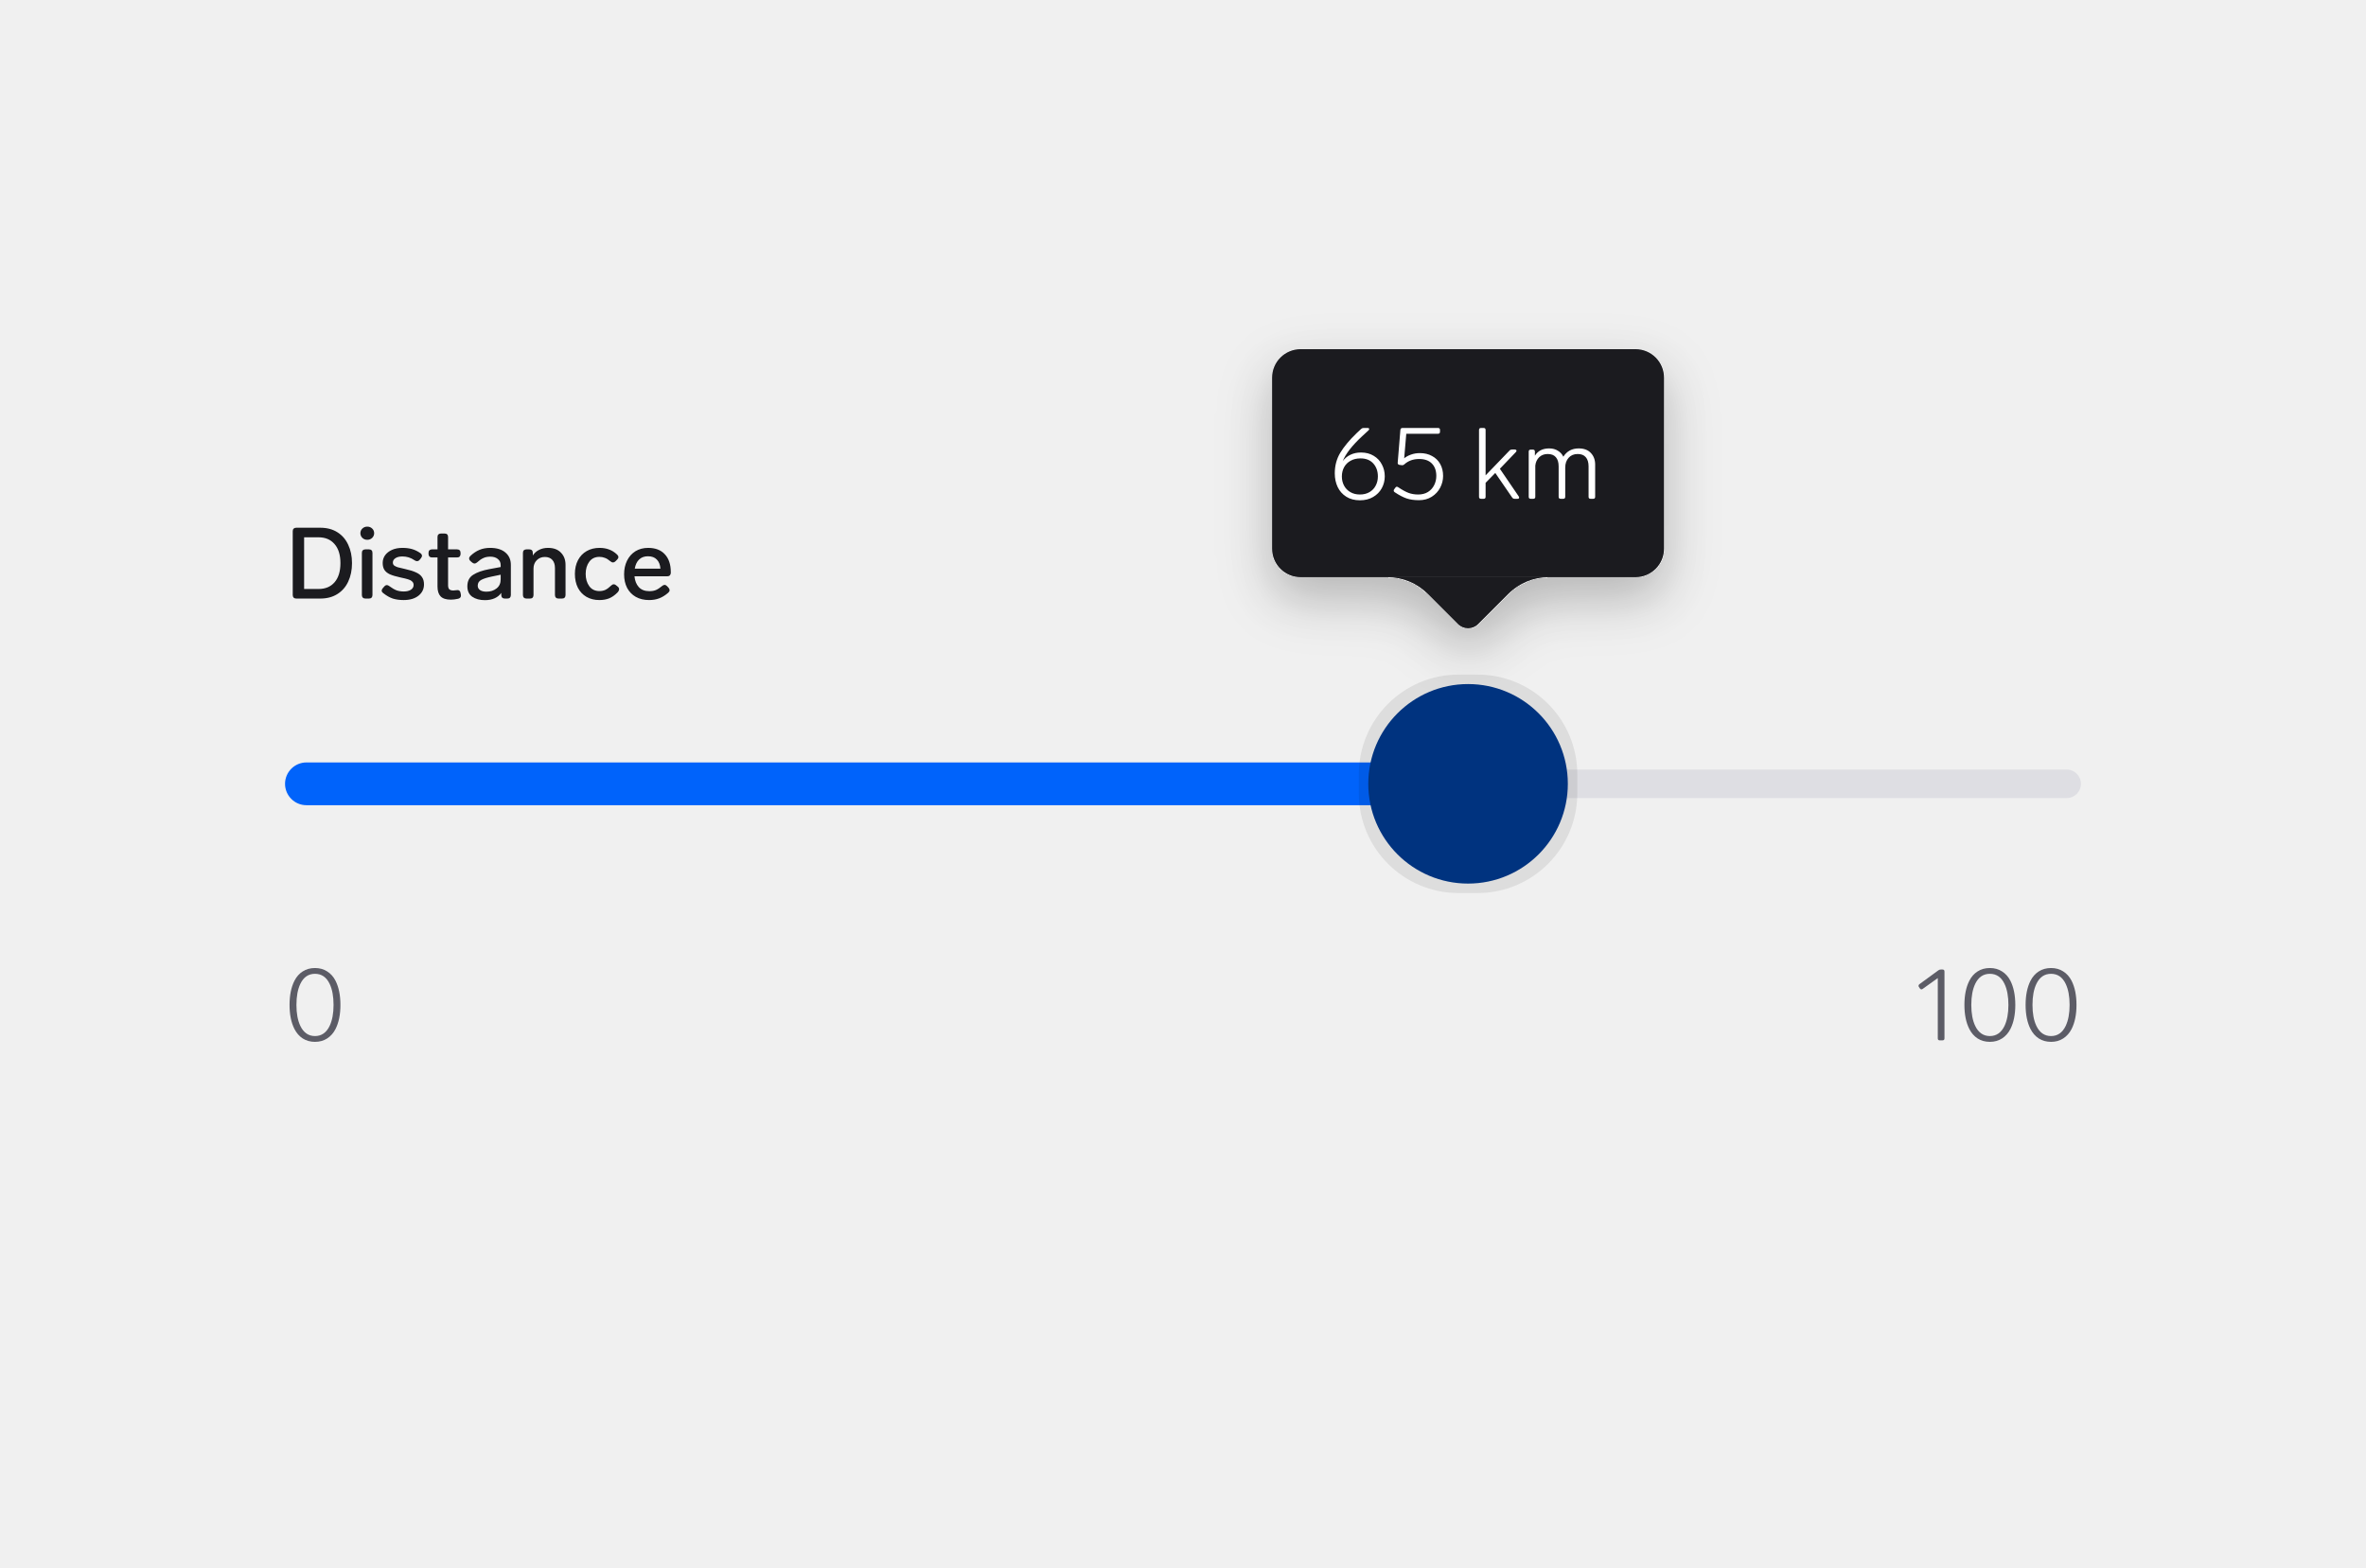
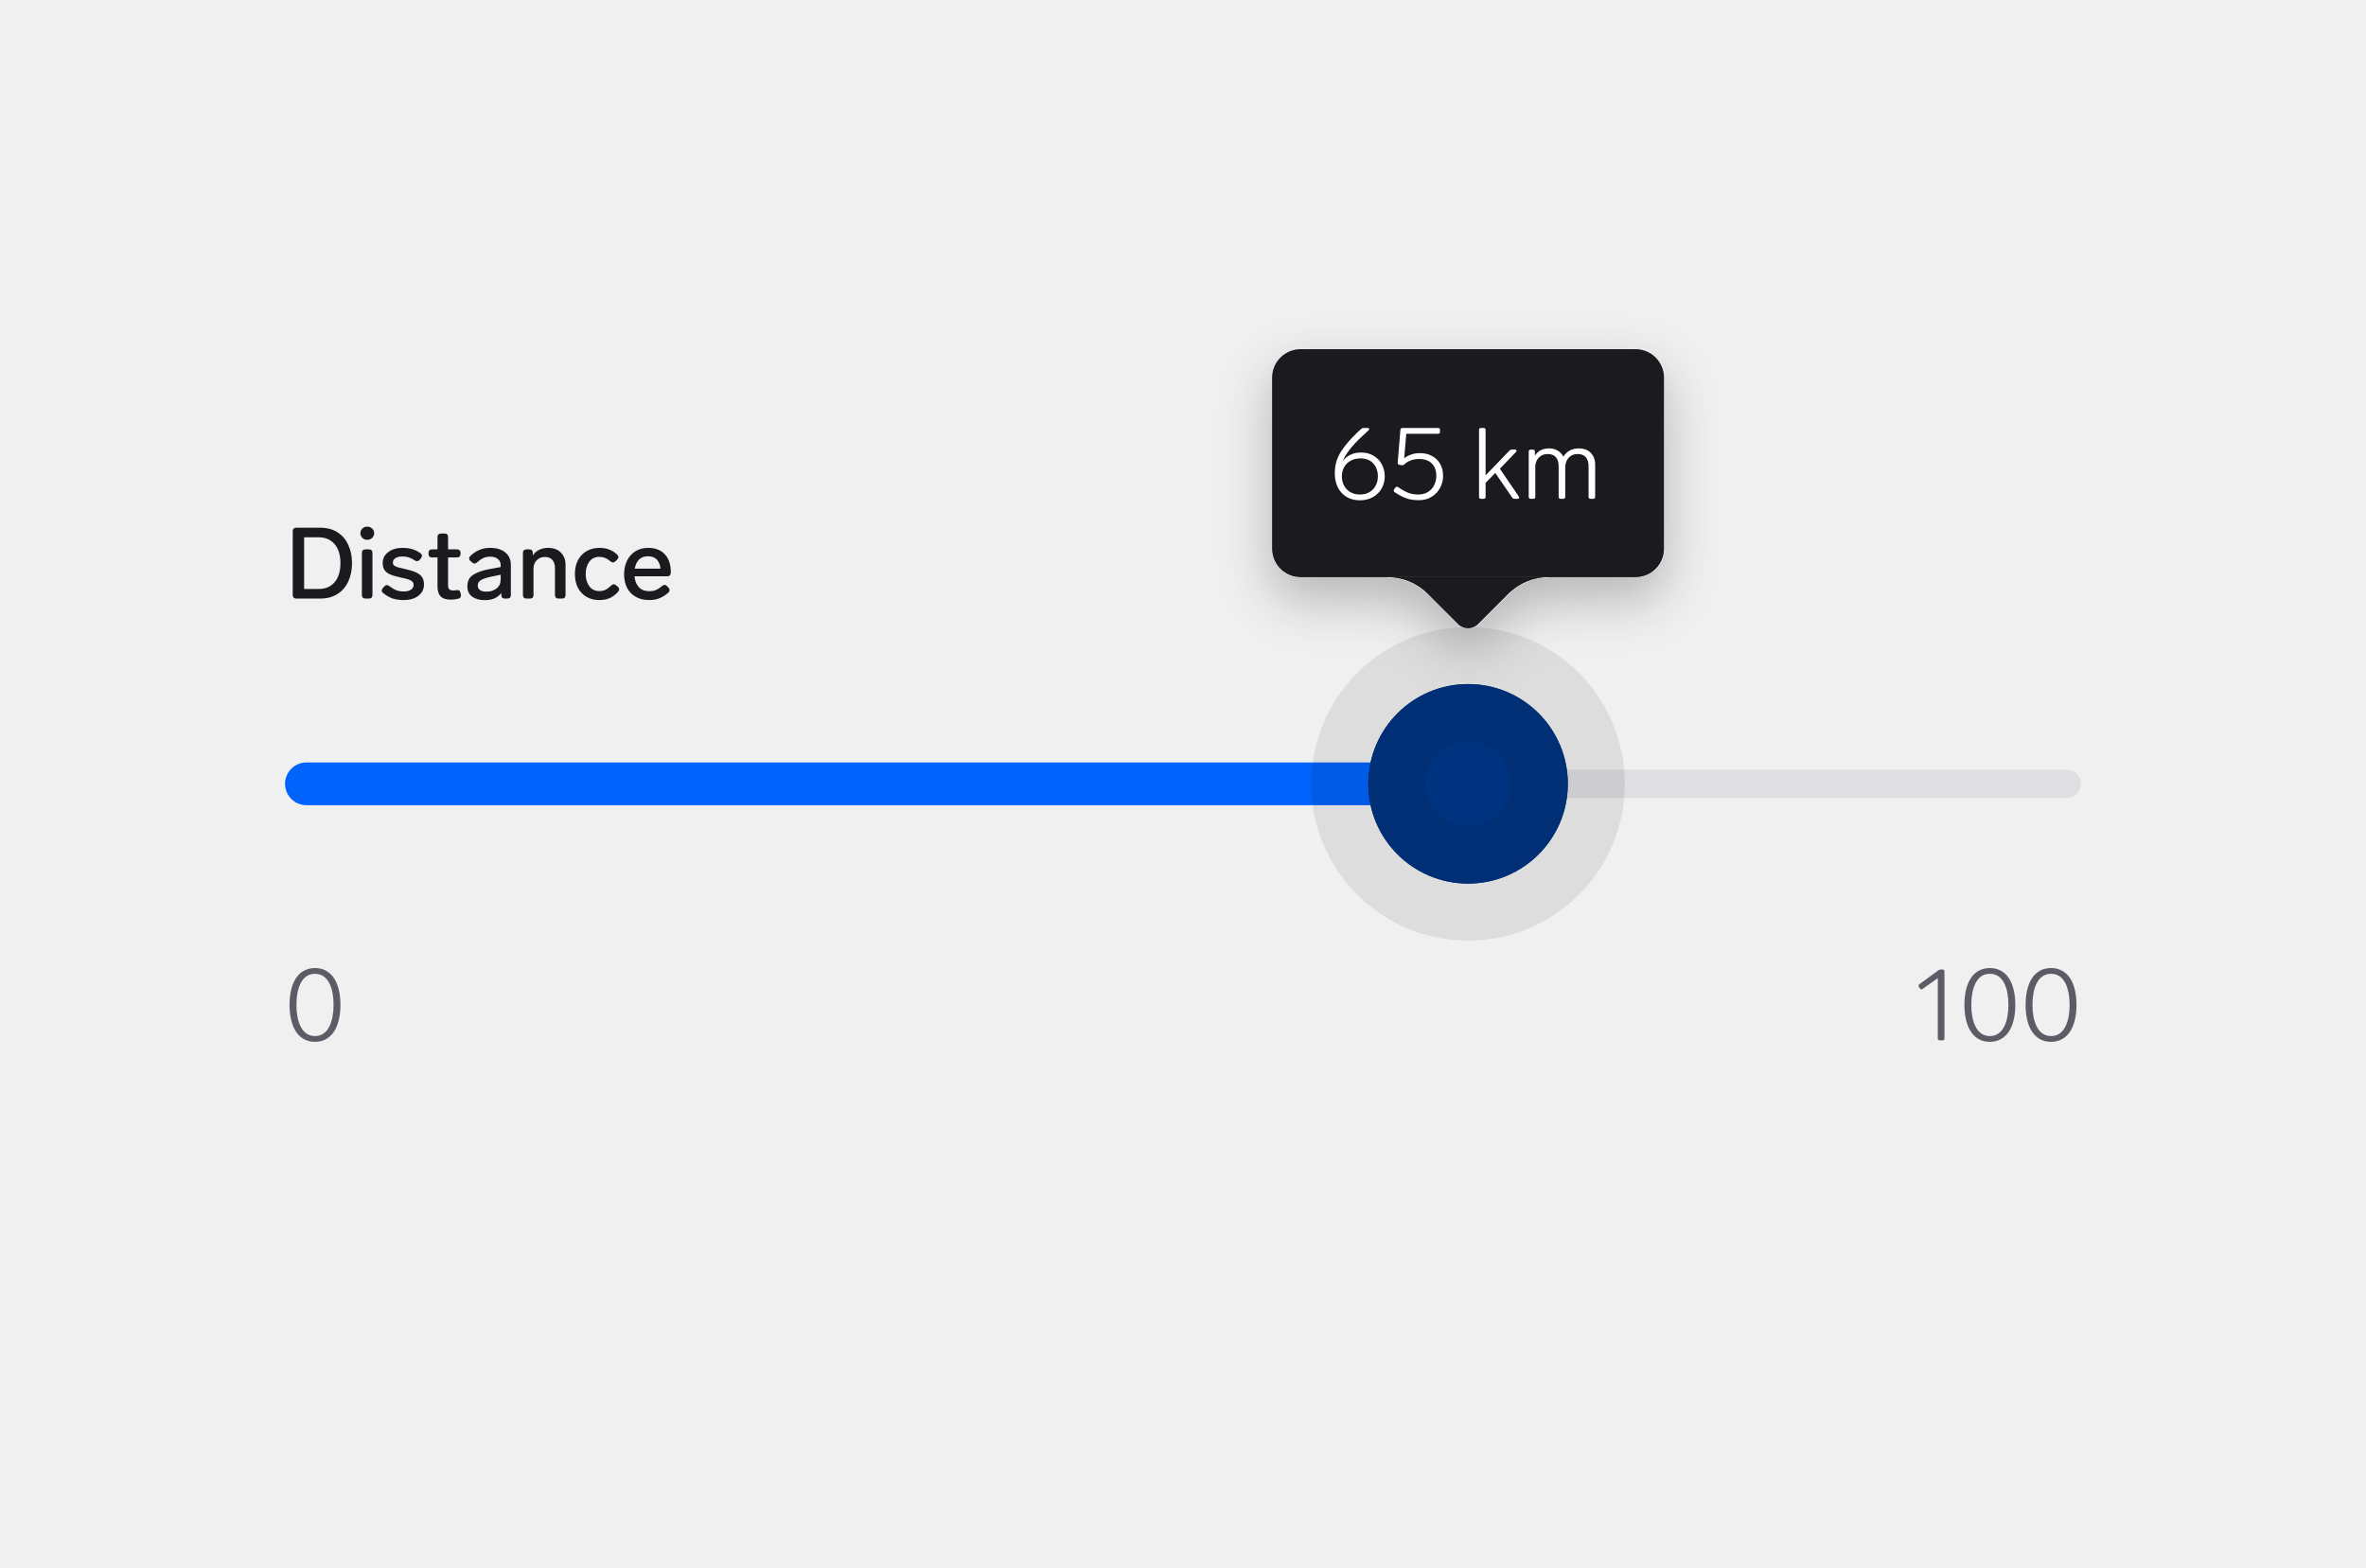
<svg xmlns="http://www.w3.org/2000/svg" width="332" height="220" viewBox="0 0 332 220" fill="none">
  <path d="M44.2 146.21C43.547 146.21 42.973 146.051 42.478 145.734C41.993 145.417 41.605 144.973 41.316 144.404C40.859 143.499 40.63 142.374 40.63 141.03C40.63 139.677 40.859 138.547 41.316 137.642C41.605 137.073 41.993 136.634 42.478 136.326C42.973 136.009 43.547 135.85 44.2 135.85C44.853 135.85 45.423 136.009 45.908 136.326C46.403 136.634 46.795 137.073 47.084 137.642C47.541 138.547 47.77 139.677 47.77 141.03C47.77 142.374 47.541 143.499 47.084 144.404C46.795 144.973 46.403 145.417 45.908 145.734C45.423 146.051 44.853 146.21 44.2 146.21ZM44.2 145.398C45.115 145.398 45.801 144.922 46.258 143.97C46.622 143.195 46.804 142.215 46.804 141.03C46.804 139.826 46.622 138.841 46.258 138.076C45.81 137.133 45.124 136.662 44.2 136.662C43.276 136.662 42.59 137.133 42.142 138.076C41.778 138.841 41.596 139.826 41.596 141.03C41.596 142.225 41.778 143.205 42.142 143.97C42.599 144.922 43.285 145.398 44.2 145.398Z" fill="#5C5C66" />
  <path d="M271.997 136.172C272.1 136.097 272.217 136.06 272.347 136.06H272.571C272.758 136.06 272.851 136.153 272.851 136.34V145.72C272.851 145.907 272.758 146 272.571 146H272.193C272.007 146 271.913 145.907 271.913 145.72V137.264L269.799 138.776C269.734 138.823 269.673 138.846 269.617 138.846C269.533 138.846 269.463 138.804 269.407 138.72L269.267 138.51C269.23 138.463 269.211 138.407 269.211 138.342C269.211 138.258 269.253 138.183 269.337 138.118L271.997 136.172ZM279.22 146.21C278.566 146.21 277.992 146.051 277.498 145.734C277.012 145.417 276.625 144.973 276.336 144.404C275.878 143.499 275.65 142.374 275.65 141.03C275.65 139.677 275.878 138.547 276.336 137.642C276.625 137.073 277.012 136.634 277.498 136.326C277.992 136.009 278.566 135.85 279.22 135.85C279.873 135.85 280.442 136.009 280.928 136.326C281.422 136.634 281.814 137.073 282.104 137.642C282.561 138.547 282.79 139.677 282.79 141.03C282.79 142.374 282.561 143.499 282.104 144.404C281.814 144.973 281.422 145.417 280.928 145.734C280.442 146.051 279.873 146.21 279.22 146.21ZM279.22 145.398C280.134 145.398 280.82 144.922 281.278 143.97C281.642 143.195 281.824 142.215 281.824 141.03C281.824 139.826 281.642 138.841 281.278 138.076C280.83 137.133 280.144 136.662 279.22 136.662C278.296 136.662 277.61 137.133 277.162 138.076C276.798 138.841 276.616 139.826 276.616 141.03C276.616 142.225 276.798 143.205 277.162 143.97C277.619 144.922 278.305 145.398 279.22 145.398ZM287.805 146.21C287.152 146.21 286.578 146.051 286.083 145.734C285.598 145.417 285.211 144.973 284.921 144.404C284.464 143.499 284.235 142.374 284.235 141.03C284.235 139.677 284.464 138.547 284.921 137.642C285.211 137.073 285.598 136.634 286.083 136.326C286.578 136.009 287.152 135.85 287.805 135.85C288.459 135.85 289.028 136.009 289.513 136.326C290.008 136.634 290.4 137.073 290.689 137.642C291.147 138.547 291.375 139.677 291.375 141.03C291.375 142.374 291.147 143.499 290.689 144.404C290.4 144.973 290.008 145.417 289.513 145.734C289.028 146.051 288.459 146.21 287.805 146.21ZM287.805 145.398C288.72 145.398 289.406 144.922 289.863 143.97C290.227 143.195 290.409 142.215 290.409 141.03C290.409 139.826 290.227 138.841 289.863 138.076C289.415 137.133 288.729 136.662 287.805 136.662C286.881 136.662 286.195 137.133 285.747 138.076C285.383 138.841 285.201 139.826 285.201 141.03C285.201 142.225 285.383 143.205 285.747 143.97C286.205 144.922 286.891 145.398 287.805 145.398Z" fill="#5C5C66" />
  <path d="M41.568 84C41.419 84 41.297 83.958 41.204 83.874C41.12 83.781 41.078 83.659 41.078 83.51V74.55C41.078 74.391 41.12 74.27 41.204 74.186C41.297 74.102 41.419 74.06 41.568 74.06H44.942C45.875 74.06 46.673 74.27 47.336 74.69C48.008 75.11 48.517 75.698 48.862 76.454C49.217 77.201 49.394 78.059 49.394 79.03C49.394 80.001 49.217 80.864 48.862 81.62C48.517 82.367 48.008 82.95 47.336 83.37C46.673 83.79 45.875 84 44.942 84H41.568ZM44.704 82.656C45.656 82.656 46.403 82.343 46.944 81.718C47.495 81.083 47.77 80.187 47.77 79.03C47.77 77.873 47.495 76.981 46.944 76.356C46.403 75.721 45.656 75.404 44.704 75.404H42.674V82.656H44.704ZM51.536 75.754C51.265 75.754 51.036 75.665 50.85 75.488C50.663 75.301 50.57 75.082 50.57 74.83C50.57 74.569 50.663 74.349 50.85 74.172C51.036 73.995 51.265 73.906 51.536 73.906C51.806 73.906 52.035 73.995 52.222 74.172C52.408 74.349 52.502 74.569 52.502 74.83C52.502 75.082 52.408 75.301 52.222 75.488C52.035 75.665 51.806 75.754 51.536 75.754ZM51.27 84C51.12 84 50.999 83.958 50.906 83.874C50.822 83.781 50.78 83.659 50.78 83.51V77.588C50.78 77.429 50.822 77.308 50.906 77.224C50.999 77.14 51.12 77.098 51.27 77.098H51.774C51.932 77.098 52.054 77.14 52.138 77.224C52.222 77.308 52.264 77.429 52.264 77.588V83.51C52.264 83.659 52.222 83.781 52.138 83.874C52.054 83.958 51.932 84 51.774 84H51.27ZM56.639 84.21C56.07 84.21 55.561 84.14 55.113 84C54.674 83.851 54.226 83.594 53.769 83.23C53.629 83.127 53.559 83.011 53.559 82.88C53.559 82.777 53.61 82.665 53.713 82.544L53.923 82.306C54.035 82.175 54.156 82.11 54.287 82.11C54.39 82.11 54.502 82.157 54.623 82.25C55.015 82.539 55.36 82.74 55.659 82.852C55.958 82.955 56.294 83.006 56.667 83.006C57.068 83.006 57.395 82.927 57.647 82.768C57.908 82.6 58.039 82.376 58.039 82.096C58.039 81.881 57.964 81.713 57.815 81.592C57.675 81.461 57.488 81.363 57.255 81.298C57.022 81.223 56.676 81.139 56.219 81.046C55.575 80.906 55.071 80.757 54.707 80.598C54.352 80.43 54.096 80.22 53.937 79.968C53.778 79.716 53.699 79.394 53.699 79.002C53.699 78.601 53.811 78.241 54.035 77.924C54.268 77.607 54.59 77.355 55.001 77.168C55.421 76.981 55.911 76.888 56.471 76.888C56.975 76.888 57.423 76.944 57.815 77.056C58.216 77.168 58.608 77.359 58.991 77.63C59.14 77.742 59.215 77.868 59.215 78.008C59.215 78.101 59.168 78.209 59.075 78.33L58.893 78.554C58.79 78.685 58.664 78.75 58.515 78.75C58.403 78.75 58.296 78.713 58.193 78.638C57.885 78.433 57.6 78.293 57.339 78.218C57.078 78.134 56.784 78.092 56.457 78.092C56.056 78.092 55.734 78.171 55.491 78.33C55.248 78.489 55.127 78.694 55.127 78.946C55.127 79.114 55.183 79.249 55.295 79.352C55.416 79.445 55.584 79.529 55.799 79.604C56.023 79.669 56.373 79.753 56.849 79.856C57.493 79.996 58.002 80.155 58.375 80.332C58.758 80.5 59.038 80.719 59.215 80.99C59.402 81.251 59.495 81.592 59.495 82.012C59.495 82.665 59.234 83.197 58.711 83.608C58.198 84.009 57.507 84.21 56.639 84.21ZM64.079 82.824C64.107 82.815 64.149 82.81 64.205 82.81C64.438 82.81 64.578 82.945 64.625 83.216L64.667 83.44C64.676 83.468 64.681 83.515 64.681 83.58C64.681 83.813 64.55 83.963 64.289 84.028C63.915 84.112 63.575 84.154 63.267 84.154C62.604 84.154 62.123 84 61.825 83.692C61.535 83.384 61.391 82.922 61.391 82.306V78.232H60.621C60.471 78.232 60.35 78.19 60.257 78.106C60.173 78.013 60.131 77.891 60.131 77.742V77.588C60.131 77.429 60.173 77.308 60.257 77.224C60.35 77.14 60.471 77.098 60.621 77.098H61.391V75.362C61.391 75.203 61.433 75.082 61.517 74.998C61.61 74.914 61.731 74.872 61.881 74.872H62.385C62.543 74.872 62.665 74.914 62.749 74.998C62.833 75.082 62.875 75.203 62.875 75.362V77.098H64.135C64.293 77.098 64.415 77.14 64.499 77.224C64.583 77.308 64.625 77.429 64.625 77.588V77.742C64.625 77.891 64.583 78.013 64.499 78.106C64.415 78.19 64.293 78.232 64.135 78.232H62.875V82.124C62.875 82.395 62.931 82.586 63.043 82.698C63.164 82.81 63.355 82.866 63.617 82.866C63.729 82.866 63.883 82.852 64.079 82.824ZM68.772 76.888C69.705 76.888 70.424 77.107 70.928 77.546C71.432 77.975 71.684 78.549 71.684 79.268V83.51C71.684 83.659 71.642 83.781 71.558 83.874C71.474 83.958 71.353 84 71.194 84H70.83C70.68 84 70.559 83.958 70.466 83.874C70.382 83.781 70.34 83.659 70.34 83.51V83.202C70.116 83.529 69.808 83.781 69.416 83.958C69.024 84.135 68.567 84.224 68.044 84.224C67.325 84.224 66.733 84.065 66.266 83.748C65.808 83.421 65.58 82.931 65.58 82.278C65.58 81.55 65.85 81.013 66.392 80.668C66.942 80.313 67.703 80.047 68.674 79.87L70.256 79.576V79.324C70.256 78.941 70.121 78.647 69.85 78.442C69.588 78.227 69.239 78.12 68.8 78.12C68.427 78.12 68.1 78.185 67.82 78.316C67.549 78.437 67.255 78.643 66.938 78.932C66.817 79.035 66.7 79.086 66.588 79.086C66.476 79.086 66.359 79.035 66.238 78.932L66.014 78.736C65.892 78.624 65.832 78.503 65.832 78.372C65.832 78.251 65.888 78.134 66 78.022C66.401 77.639 66.826 77.355 67.274 77.168C67.722 76.981 68.221 76.888 68.772 76.888ZM68.254 83.034C68.814 83.034 69.285 82.885 69.668 82.586C70.06 82.287 70.256 81.858 70.256 81.298V80.654L69.038 80.906C68.356 81.046 67.853 81.205 67.526 81.382C67.199 81.559 67.036 81.83 67.036 82.194C67.036 82.455 67.143 82.661 67.358 82.81C67.573 82.959 67.871 83.034 68.254 83.034ZM76.893 76.888C77.687 76.888 78.293 77.112 78.713 77.56C79.143 77.999 79.357 78.568 79.357 79.268V83.51C79.357 83.659 79.315 83.781 79.231 83.874C79.147 83.958 79.026 84 78.867 84H78.363C78.214 84 78.093 83.958 77.999 83.874C77.915 83.781 77.873 83.659 77.873 83.51V79.73C77.873 79.226 77.747 78.839 77.495 78.568C77.253 78.297 76.903 78.162 76.445 78.162C75.997 78.162 75.619 78.316 75.311 78.624C75.013 78.932 74.863 79.319 74.863 79.786V83.51C74.863 83.659 74.821 83.781 74.737 83.874C74.653 83.958 74.532 84 74.373 84H73.869C73.72 84 73.599 83.958 73.505 83.874C73.421 83.781 73.379 83.659 73.379 83.51V77.588C73.379 77.429 73.421 77.308 73.505 77.224C73.599 77.14 73.72 77.098 73.869 77.098H74.275C74.434 77.098 74.555 77.14 74.639 77.224C74.723 77.308 74.765 77.429 74.765 77.588V77.952C74.989 77.607 75.283 77.345 75.647 77.168C76.011 76.981 76.427 76.888 76.893 76.888ZM84.101 84.21C83.42 84.21 82.818 84.061 82.295 83.762C81.782 83.463 81.38 83.039 81.091 82.488C80.811 81.928 80.671 81.279 80.671 80.542C80.671 79.805 80.816 79.161 81.105 78.61C81.394 78.059 81.8 77.635 82.323 77.336C82.846 77.037 83.448 76.888 84.129 76.888C84.624 76.888 85.067 76.963 85.459 77.112C85.86 77.252 86.243 77.495 86.607 77.84C86.719 77.952 86.775 78.069 86.775 78.19C86.775 78.302 86.714 78.419 86.593 78.54L86.355 78.778C86.252 78.881 86.14 78.932 86.019 78.932C85.898 78.932 85.772 78.876 85.641 78.764C85.37 78.531 85.114 78.372 84.871 78.288C84.638 78.195 84.386 78.148 84.115 78.148C83.499 78.148 83.023 78.377 82.687 78.834C82.351 79.291 82.183 79.861 82.183 80.542C82.183 81.223 82.351 81.797 82.687 82.264C83.023 82.721 83.499 82.95 84.115 82.95C84.414 82.95 84.689 82.894 84.941 82.782C85.193 82.661 85.464 82.46 85.753 82.18C85.874 82.059 86 81.998 86.131 81.998C86.243 81.998 86.35 82.045 86.453 82.138L86.691 82.334C86.812 82.437 86.873 82.553 86.873 82.684C86.873 82.824 86.803 82.973 86.663 83.132C86.28 83.524 85.884 83.804 85.473 83.972C85.072 84.131 84.614 84.21 84.101 84.21ZM92.909 82.236C93.031 82.133 93.147 82.082 93.259 82.082C93.371 82.082 93.488 82.143 93.609 82.264L93.805 82.474C93.908 82.595 93.959 82.712 93.959 82.824C93.959 82.945 93.899 83.062 93.777 83.174C93.348 83.547 92.919 83.813 92.489 83.972C92.069 84.131 91.603 84.21 91.089 84.21C90.371 84.21 89.745 84.061 89.213 83.762C88.691 83.463 88.285 83.043 87.995 82.502C87.715 81.951 87.575 81.317 87.575 80.598C87.575 79.889 87.711 79.254 87.981 78.694C88.261 78.125 88.653 77.681 89.157 77.364C89.671 77.047 90.268 76.888 90.949 76.888C91.967 76.888 92.751 77.191 93.301 77.798C93.852 78.395 94.127 79.221 94.127 80.276V80.402C94.118 80.551 94.071 80.668 93.987 80.752C93.903 80.836 93.782 80.878 93.623 80.878H89.031C89.087 81.494 89.288 81.998 89.633 82.39C89.988 82.773 90.483 82.964 91.117 82.964C91.463 82.964 91.766 82.913 92.027 82.81C92.289 82.698 92.583 82.507 92.909 82.236ZM90.921 78.064C90.408 78.064 89.993 78.218 89.675 78.526C89.367 78.825 89.167 79.249 89.073 79.8H92.671C92.634 79.259 92.466 78.834 92.167 78.526C91.869 78.218 91.453 78.064 90.921 78.064Z" fill="#1B1B1F" />
  <rect x="40" y="108" width="252" height="4" rx="2" fill="#DEDEE3" />
  <rect x="40" y="107" width="166" height="6" rx="3" fill="#0063FB" />
  <g filter="url(#filter0_dd_5459_10716)">
    <rect x="178.5" y="49" width="55" height="32" rx="4" fill="#1B1B1F" />
    <path d="M190.98 63.504C191.661 63.504 192.254 63.658 192.758 63.966C193.262 64.265 193.645 64.671 193.906 65.184C194.177 65.688 194.312 66.243 194.312 66.85C194.312 67.447 194.172 68.003 193.892 68.516C193.612 69.029 193.206 69.44 192.674 69.748C192.151 70.056 191.535 70.21 190.826 70.21C190.079 70.21 189.44 70.042 188.908 69.706C188.376 69.37 187.975 68.917 187.704 68.348C187.433 67.779 187.298 67.139 187.298 66.43C187.298 65.347 187.559 64.377 188.082 63.518C188.614 62.65 189.375 61.74 190.364 60.788L190.994 60.2C191.087 60.107 191.199 60.06 191.33 60.06H191.89C192.049 60.06 192.128 60.111 192.128 60.214C192.128 60.27 192.091 60.335 192.016 60.41L191.134 61.222C189.725 62.529 188.819 63.691 188.418 64.708C188.689 64.335 189.043 64.041 189.482 63.826C189.921 63.611 190.42 63.504 190.98 63.504ZM190.826 69.398C191.339 69.398 191.787 69.286 192.17 69.062C192.553 68.838 192.842 68.535 193.038 68.152C193.243 67.769 193.346 67.34 193.346 66.864C193.346 66.127 193.131 65.52 192.702 65.044C192.273 64.568 191.675 64.33 190.91 64.33C190.369 64.33 189.902 64.442 189.51 64.666C189.118 64.881 188.815 65.184 188.6 65.576C188.395 65.959 188.292 66.388 188.292 66.864C188.292 67.34 188.395 67.769 188.6 68.152C188.805 68.535 189.099 68.838 189.482 69.062C189.865 69.286 190.313 69.398 190.826 69.398ZM199.249 63.588C199.893 63.588 200.458 63.723 200.943 63.994C201.438 64.255 201.82 64.629 202.091 65.114C202.362 65.599 202.497 66.159 202.497 66.794C202.497 67.363 202.362 67.909 202.091 68.432C201.82 68.955 201.428 69.379 200.915 69.706C200.402 70.033 199.8 70.196 199.109 70.196C198.437 70.196 197.854 70.112 197.359 69.944C196.874 69.776 196.323 69.487 195.707 69.076C195.614 69.02 195.567 68.945 195.567 68.852C195.567 68.787 195.586 68.731 195.623 68.684L195.805 68.432C195.861 68.348 195.926 68.306 196.001 68.306C196.057 68.306 196.122 68.329 196.197 68.376C196.766 68.759 197.252 69.025 197.653 69.174C198.064 69.323 198.516 69.398 199.011 69.398C199.534 69.398 199.986 69.281 200.369 69.048C200.752 68.805 201.041 68.488 201.237 68.096C201.442 67.695 201.545 67.261 201.545 66.794C201.545 66.047 201.335 65.464 200.915 65.044C200.504 64.624 199.912 64.414 199.137 64.414C198.306 64.414 197.611 64.666 197.051 65.17C196.948 65.263 196.827 65.301 196.687 65.282L196.379 65.24C196.295 65.231 196.23 65.198 196.183 65.142C196.136 65.086 196.118 65.016 196.127 64.932L196.505 60.326C196.514 60.242 196.542 60.177 196.589 60.13C196.645 60.083 196.715 60.06 196.799 60.06H201.783C201.97 60.06 202.063 60.153 202.063 60.34V60.592C202.063 60.779 201.97 60.872 201.783 60.872H197.331L197.037 64.316C197.298 64.101 197.616 63.929 197.989 63.798C198.372 63.658 198.792 63.588 199.249 63.588ZM212.522 70C212.382 70 212.27 69.939 212.186 69.818L209.82 66.374L208.462 67.76V69.72C208.462 69.907 208.369 70 208.182 70H207.818C207.631 70 207.538 69.907 207.538 69.72V60.34C207.538 60.153 207.631 60.06 207.818 60.06H208.182C208.369 60.06 208.462 60.153 208.462 60.34V66.71L211.822 63.224C211.906 63.131 212.023 63.084 212.172 63.084H212.564C212.639 63.084 212.695 63.103 212.732 63.14C212.779 63.168 212.802 63.205 212.802 63.252C212.802 63.299 212.774 63.359 212.718 63.434L210.464 65.786L213.11 69.664C213.147 69.729 213.166 69.785 213.166 69.832C213.166 69.944 213.091 70 212.942 70H212.522ZM221.525 62.93C222.271 62.93 222.841 63.145 223.233 63.574C223.634 63.994 223.835 64.535 223.835 65.198V69.72C223.835 69.907 223.741 70 223.555 70H223.191C223.004 70 222.911 69.907 222.911 69.72V65.45C222.911 64.89 222.78 64.461 222.519 64.162C222.267 63.863 221.889 63.714 221.385 63.714C220.853 63.714 220.428 63.891 220.111 64.246C219.793 64.601 219.635 65.058 219.635 65.618V69.72C219.635 69.907 219.541 70 219.355 70H218.991C218.804 70 218.711 69.907 218.711 69.72V65.45C218.711 64.89 218.58 64.461 218.319 64.162C218.067 63.863 217.684 63.714 217.171 63.714C216.695 63.714 216.298 63.863 215.981 64.162C215.673 64.461 215.491 64.853 215.435 65.338V69.72C215.435 69.907 215.341 70 215.155 70H214.791C214.604 70 214.511 69.907 214.511 69.72V63.378C214.511 63.191 214.604 63.098 214.791 63.098H215.099C215.285 63.098 215.379 63.191 215.379 63.378V63.952C215.799 63.271 216.466 62.93 217.381 62.93C217.857 62.93 218.263 63.037 218.599 63.252C218.944 63.457 219.201 63.737 219.369 64.092C219.863 63.317 220.582 62.93 221.525 62.93Z" fill="white" />
    <path d="M204.586 87.586L200.343 83.343C198.843 81.843 196.808 81 194.686 81H217.314C215.192 81 213.157 81.843 211.657 83.343L207.414 87.586C206.633 88.367 205.367 88.367 204.586 87.586Z" fill="#1B1B1F" />
  </g>
-   <g filter="url(#filter1_d_5459_10716)">
-     <path d="M192 110C192 102.268 198.268 96 206 96C213.732 96 220 102.268 220 110C220 117.732 213.732 124 206 124C198.268 124 192 117.732 192 110Z" fill="#00337F" />
-   </g>
+   <path d="M192 110C192 102.268 198.268 96 206 96C213.732 96 220 102.268 220 110C220 117.732 213.732 124 206 124C198.268 124 192 117.732 192 110Z" fill="#00337F" />
+   <path d="M192 110C192 102.268 198.268 96 206 96C213.732 96 220 102.268 220 110C220 117.732 213.732 124 206 124C198.268 124 192 117.732 192 110Z" fill="#00337F" stroke="black" stroke-opacity="0.08" stroke-width="16" />
  <defs>
    <filter id="filter0_dd_5459_10716" x="170.5" y="44" width="71" height="55.172" filterUnits="userSpaceOnUse" color-interpolation-filters="sRGB">
      <feFlood flood-opacity="0" result="BackgroundImageFix" />
      <feColorMatrix in="SourceAlpha" type="matrix" values="0 0 0 0 0 0 0 0 0 0 0 0 0 0 0 0 0 0 127 0" result="hardAlpha" />
      <feOffset dy="3" />
      <feGaussianBlur stdDeviation="4" />
      <feComposite in2="hardAlpha" operator="out" />
      <feColorMatrix type="matrix" values="0 0 0 0 0 0 0 0 0 0 0 0 0 0 0 0 0 0 0.16 0" />
      <feBlend mode="normal" in2="BackgroundImageFix" result="effect1_dropShadow_5459_10716" />
      <feColorMatrix in="SourceAlpha" type="matrix" values="0 0 0 0 0 0 0 0 0 0 0 0 0 0 0 0 0 0 127 0" result="hardAlpha" />
      <feOffset dy="3" />
      <feGaussianBlur stdDeviation="3" />
      <feComposite in2="hardAlpha" operator="out" />
      <feColorMatrix type="matrix" values="0 0 0 0 0 0 0 0 0 0 0 0 0 0 0 0 0 0 0.1 0" />
      <feBlend mode="normal" in2="effect1_dropShadow_5459_10716" result="effect2_dropShadow_5459_10716" />
      <feBlend mode="normal" in="SourceGraphic" in2="effect2_dropShadow_5459_10716" result="shape" />
    </filter>
    <filter id="filter1_d_5459_10716" x="184" y="88" width="44" height="44" filterUnits="userSpaceOnUse" color-interpolation-filters="sRGB">
      <feFlood flood-opacity="0" result="BackgroundImageFix" />
      <feColorMatrix in="SourceAlpha" type="matrix" values="0 0 0 0 0 0 0 0 0 0 0 0 0 0 0 0 0 0 127 0" result="hardAlpha" />
      <feMorphology radius="8" operator="dilate" in="SourceAlpha" result="effect1_dropShadow_5459_10716" />
      <feOffset />
      <feColorMatrix type="matrix" values="0 0 0 0 0 0 0 0 0 0 0 0 0 0 0 0 0 0 0.08 0" />
      <feBlend mode="normal" in2="BackgroundImageFix" result="effect1_dropShadow_5459_10716" />
      <feBlend mode="normal" in="SourceGraphic" in2="effect1_dropShadow_5459_10716" result="shape" />
    </filter>
  </defs>
</svg>
